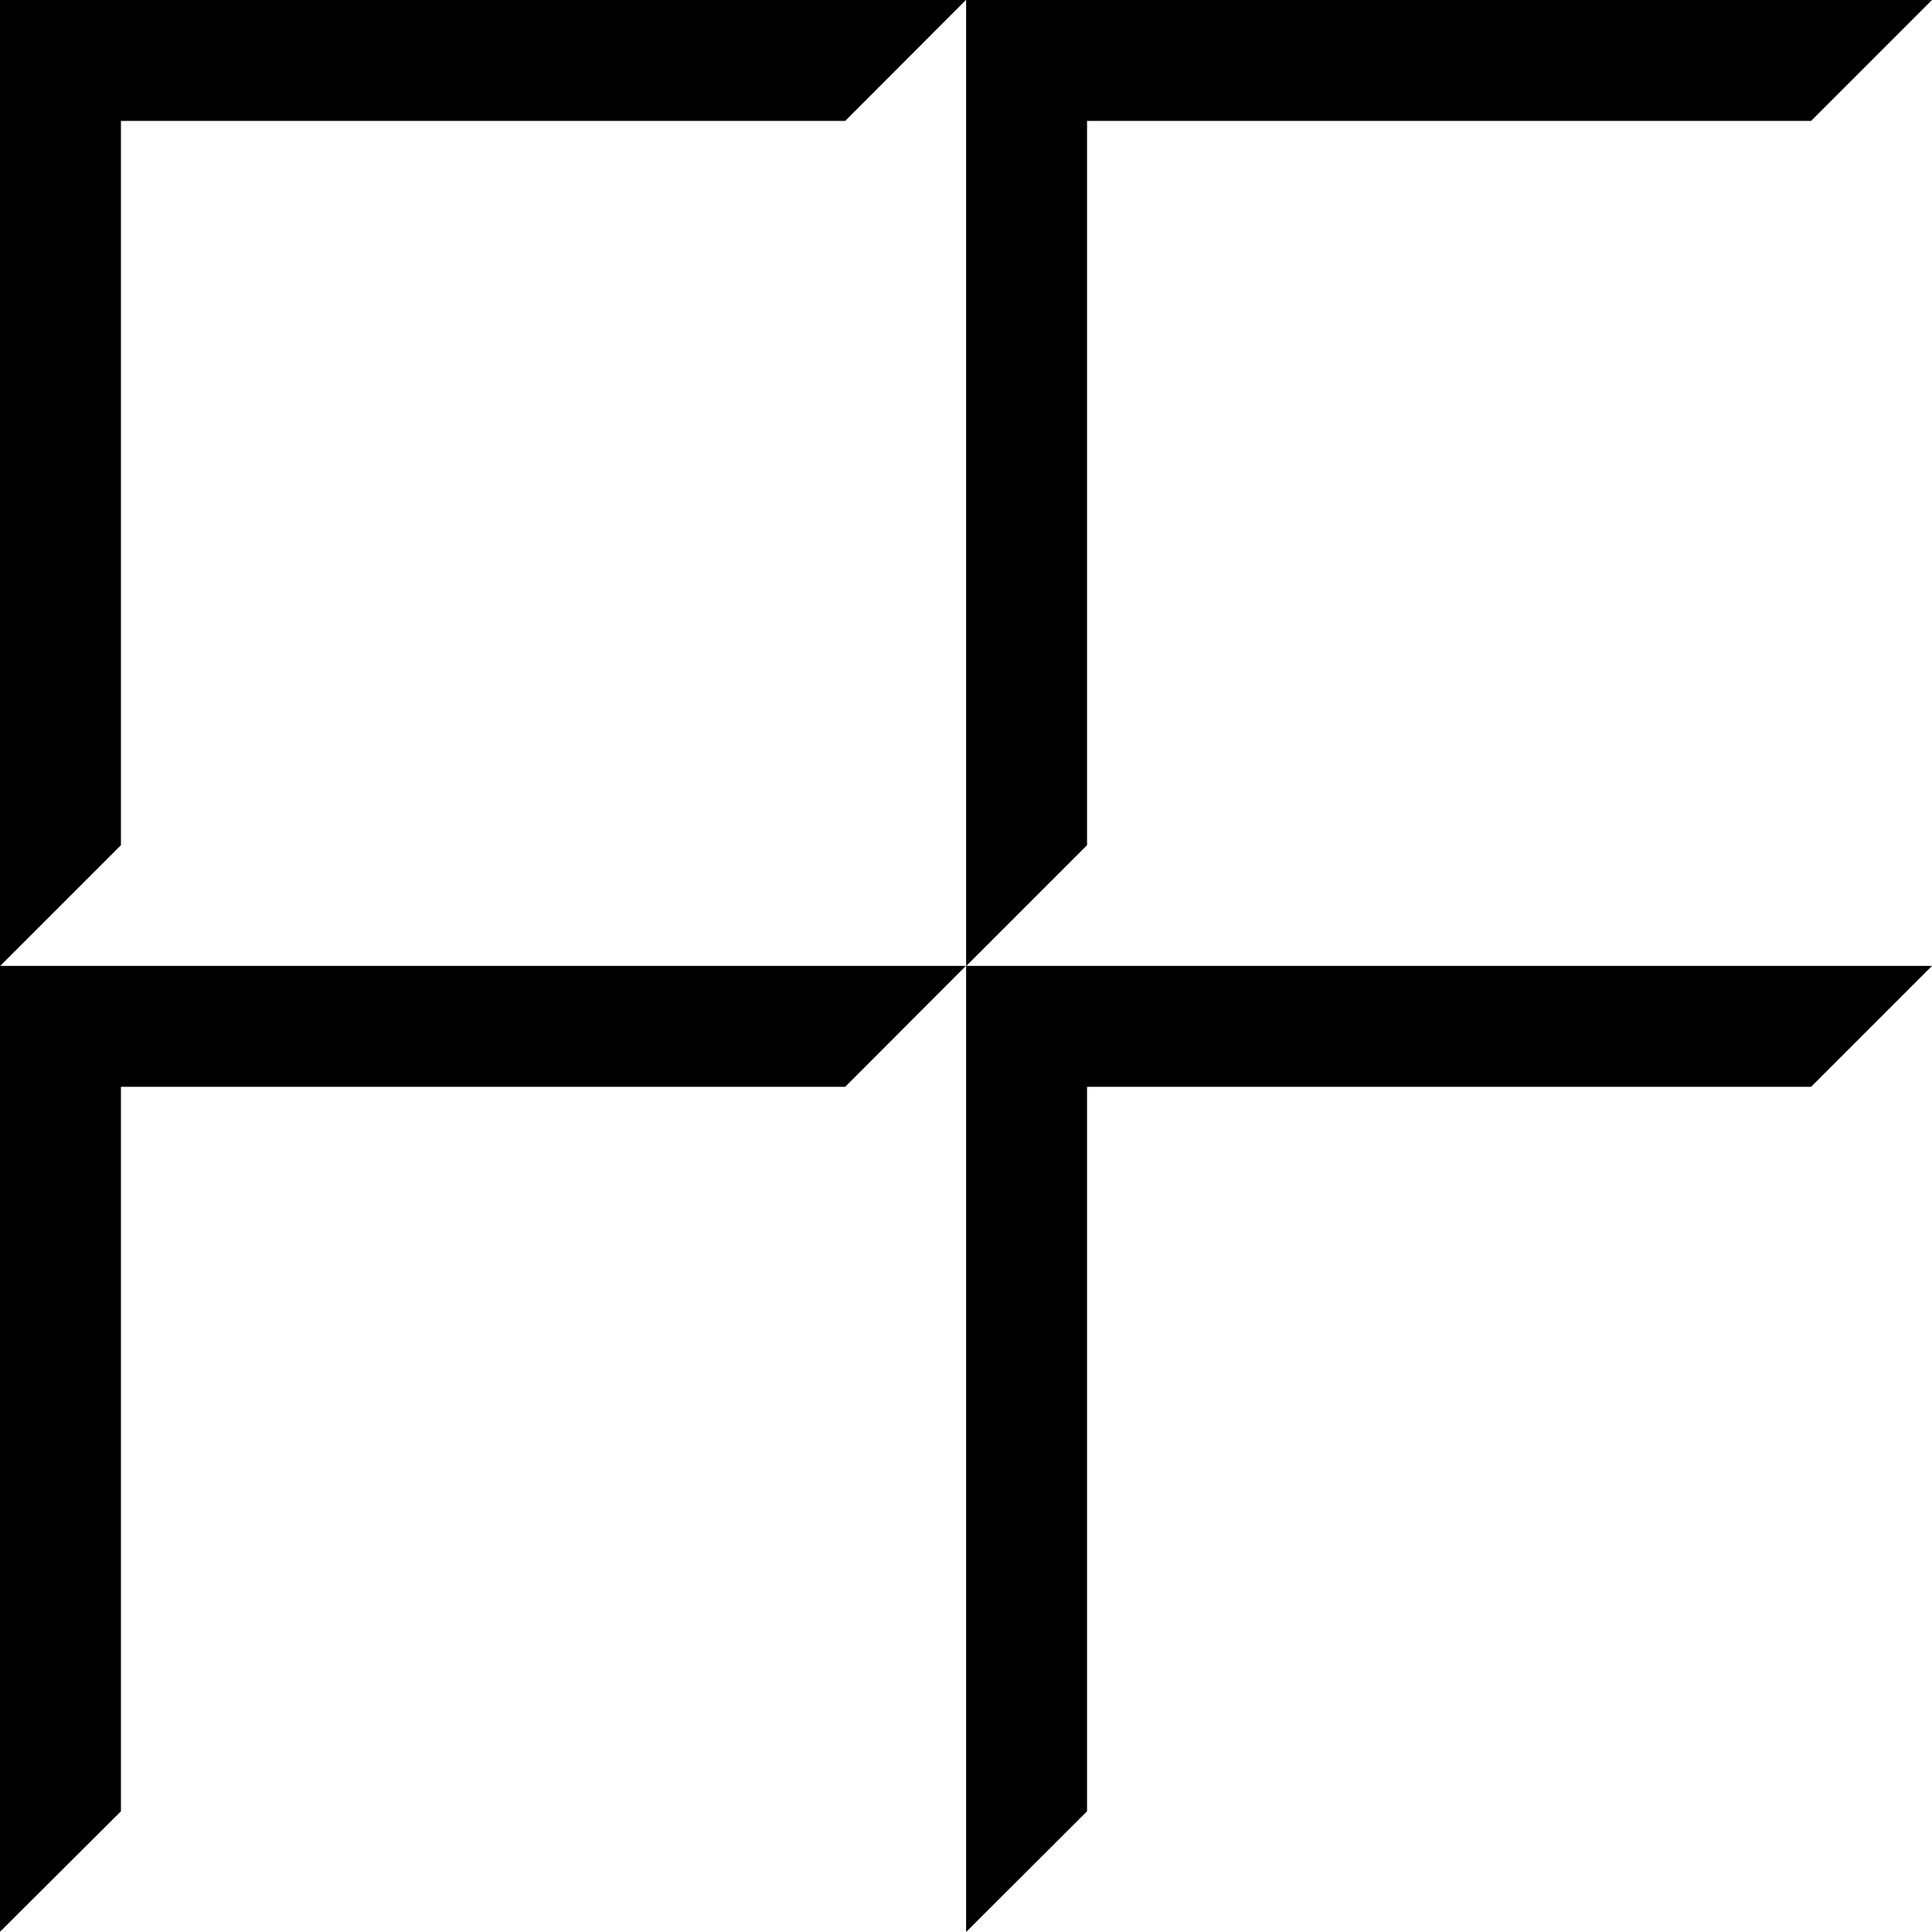
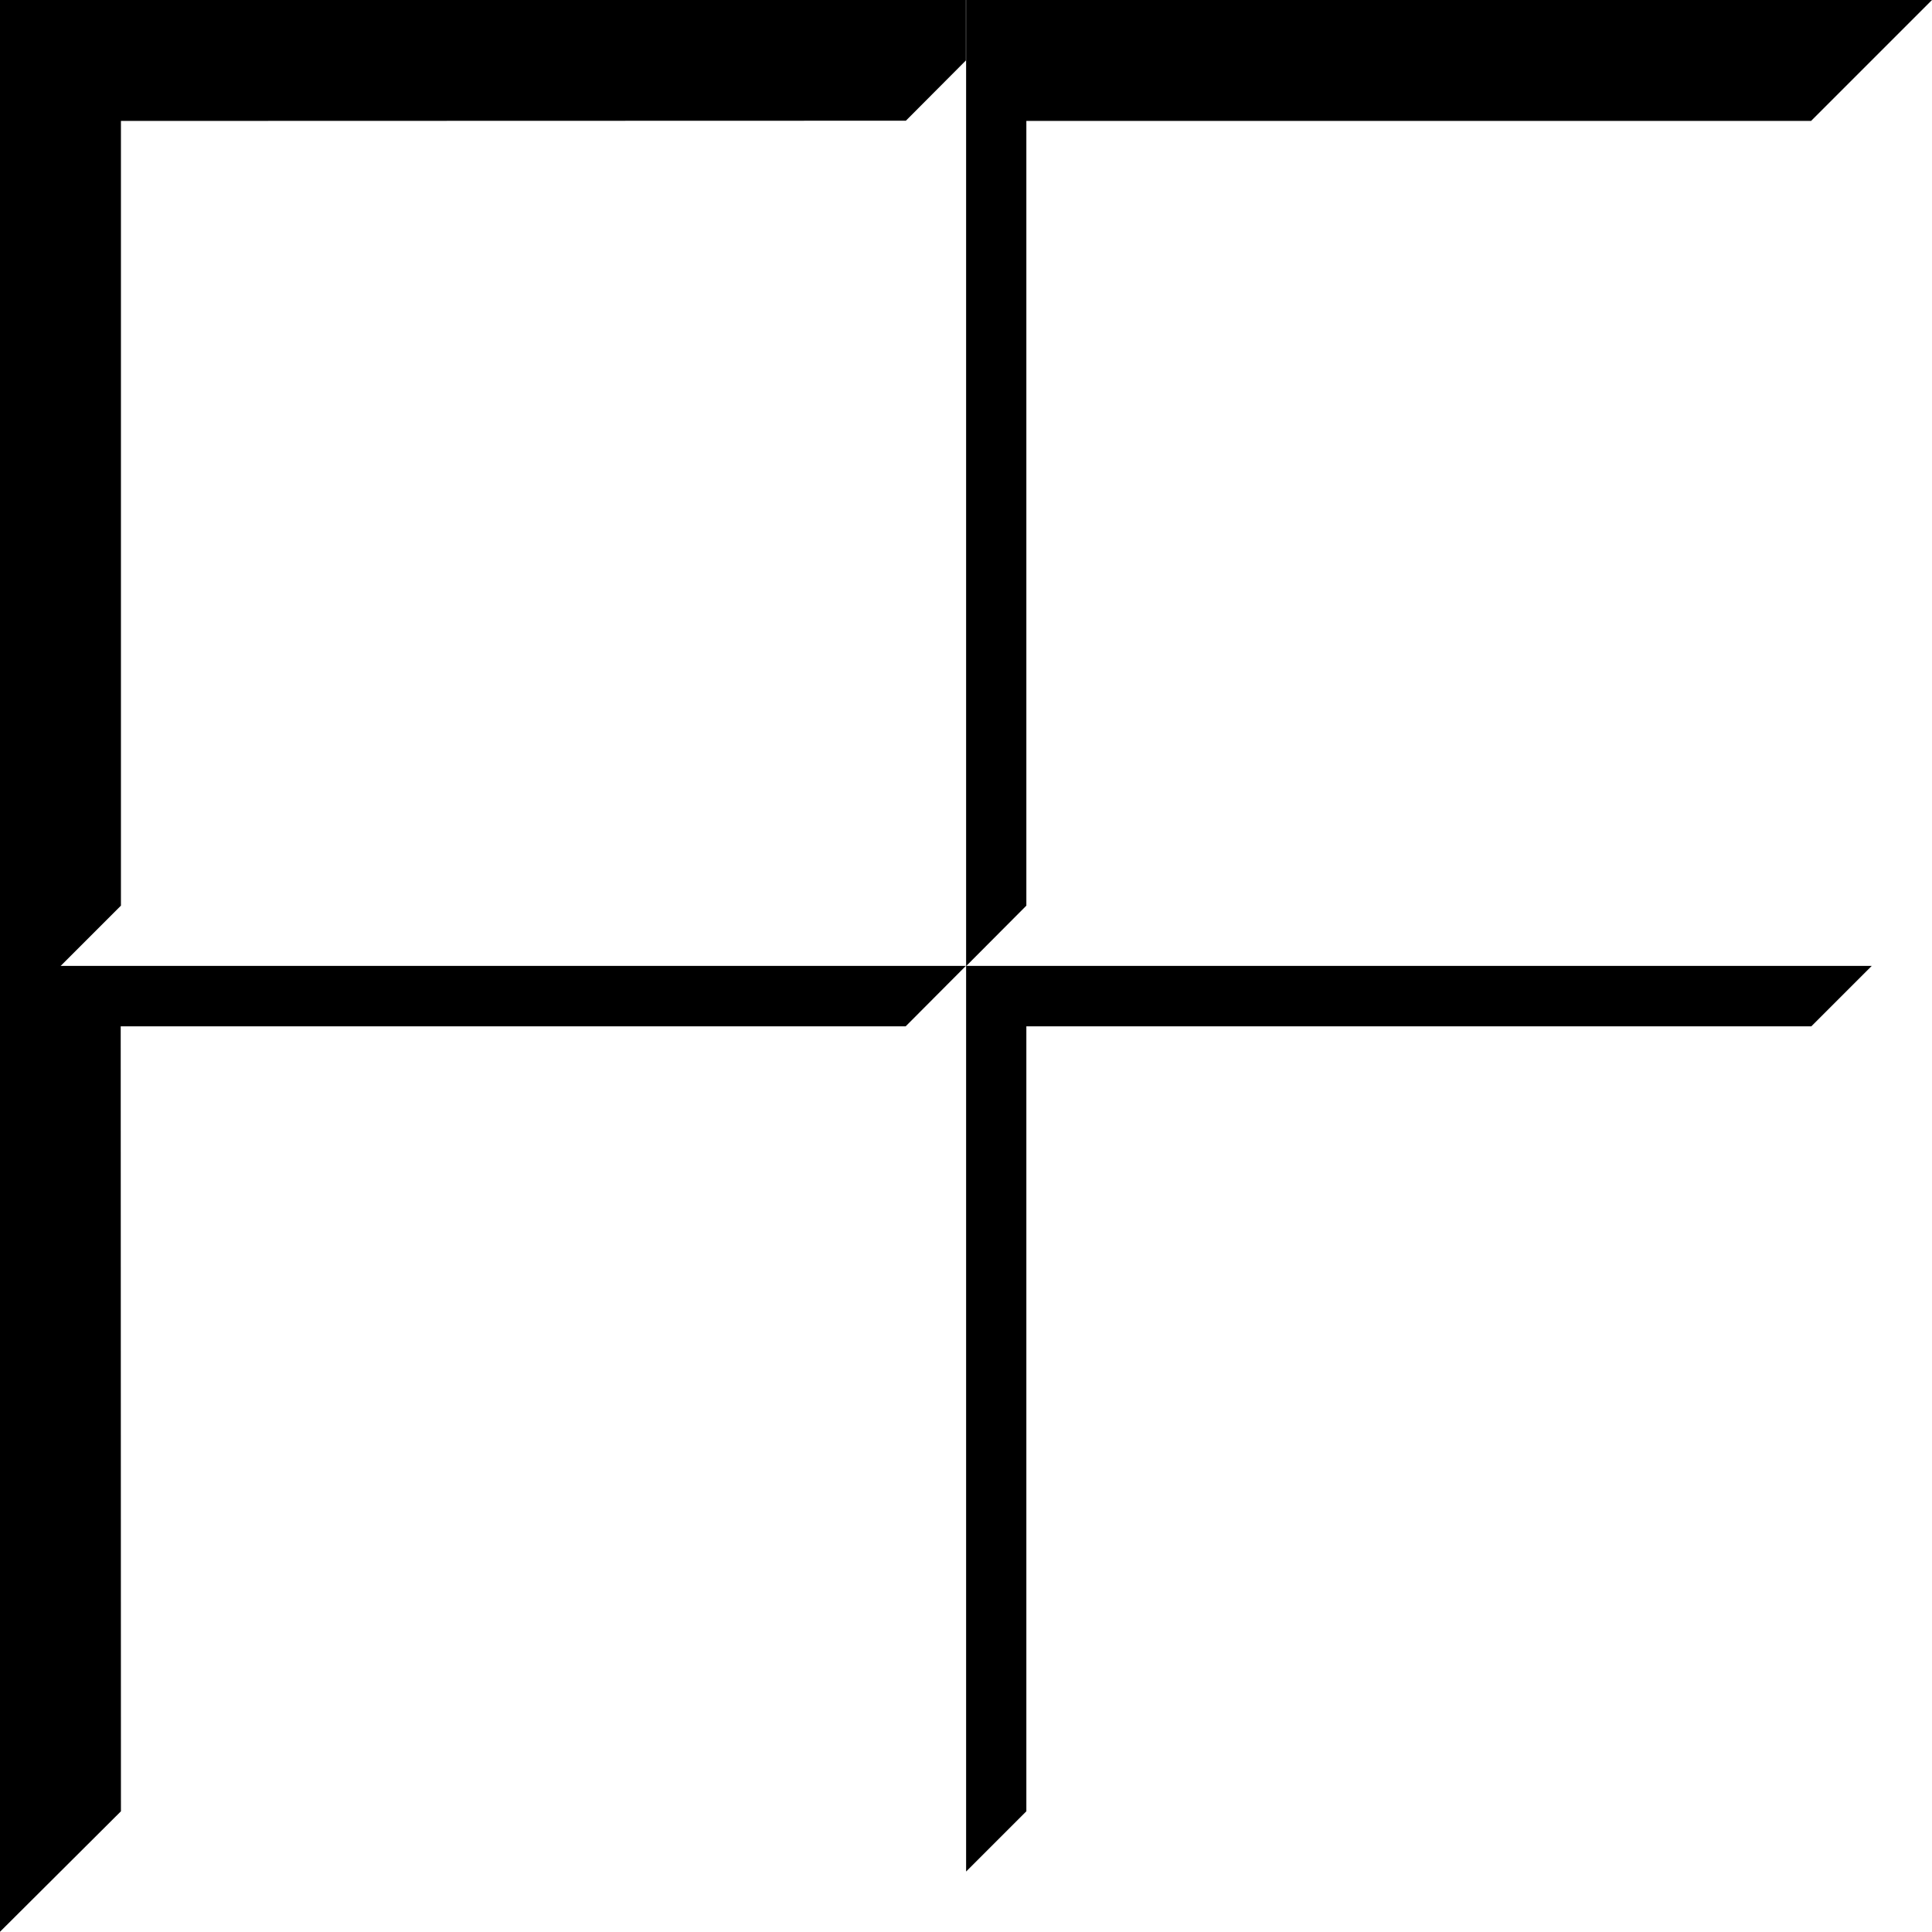
<svg xmlns="http://www.w3.org/2000/svg" width="32" height="32" viewBox="0 0 8.467 8.467">
-   <path style="fill:#000;fill-opacity:1;stroke:none;stroke-width:.265px;stroke-linecap:butt;stroke-linejoin:miter;stroke-opacity:1" d="M0 0h4.233l-.529.53H.53v3.174l-.53.53V0m4.233 0h4.234l-.53.53H4.764v3.174l-.53.53V0" />
-   <path style="fill:#000;fill-opacity:1;stroke:none;stroke-width:.265px;stroke-linecap:butt;stroke-linejoin:miter;stroke-opacity:1" d="M0 4.233h4.233l-.529.53H.53v3.175L0 8.466V4.233m4.233 0h4.234l-.53.53H4.764v3.175l-.53.529V4.233" />
+   <path style="fill:#000;fill-opacity:1;stroke:none;stroke-width:.265px;stroke-linecap:butt;stroke-linejoin:miter;stroke-opacity:1" d="M0 0h4.233v.265L3.97.529.53.53v3.439l-.265.265H0V0m4.233 0h4.234l-.53.53H4.498v3.439l-.264.265V0" />
+   <path style="fill:#000;fill-opacity:1;stroke:none;stroke-width:.265px;stroke-linecap:butt;stroke-linejoin:miter;stroke-opacity:1" d="M0 4.233h4.233l-.264.265H.529l.001 3.44-.53.528V4.233m4.233 0h3.97l-.265.265h-3.44v3.44l-.264.264V4.233" />
</svg>
